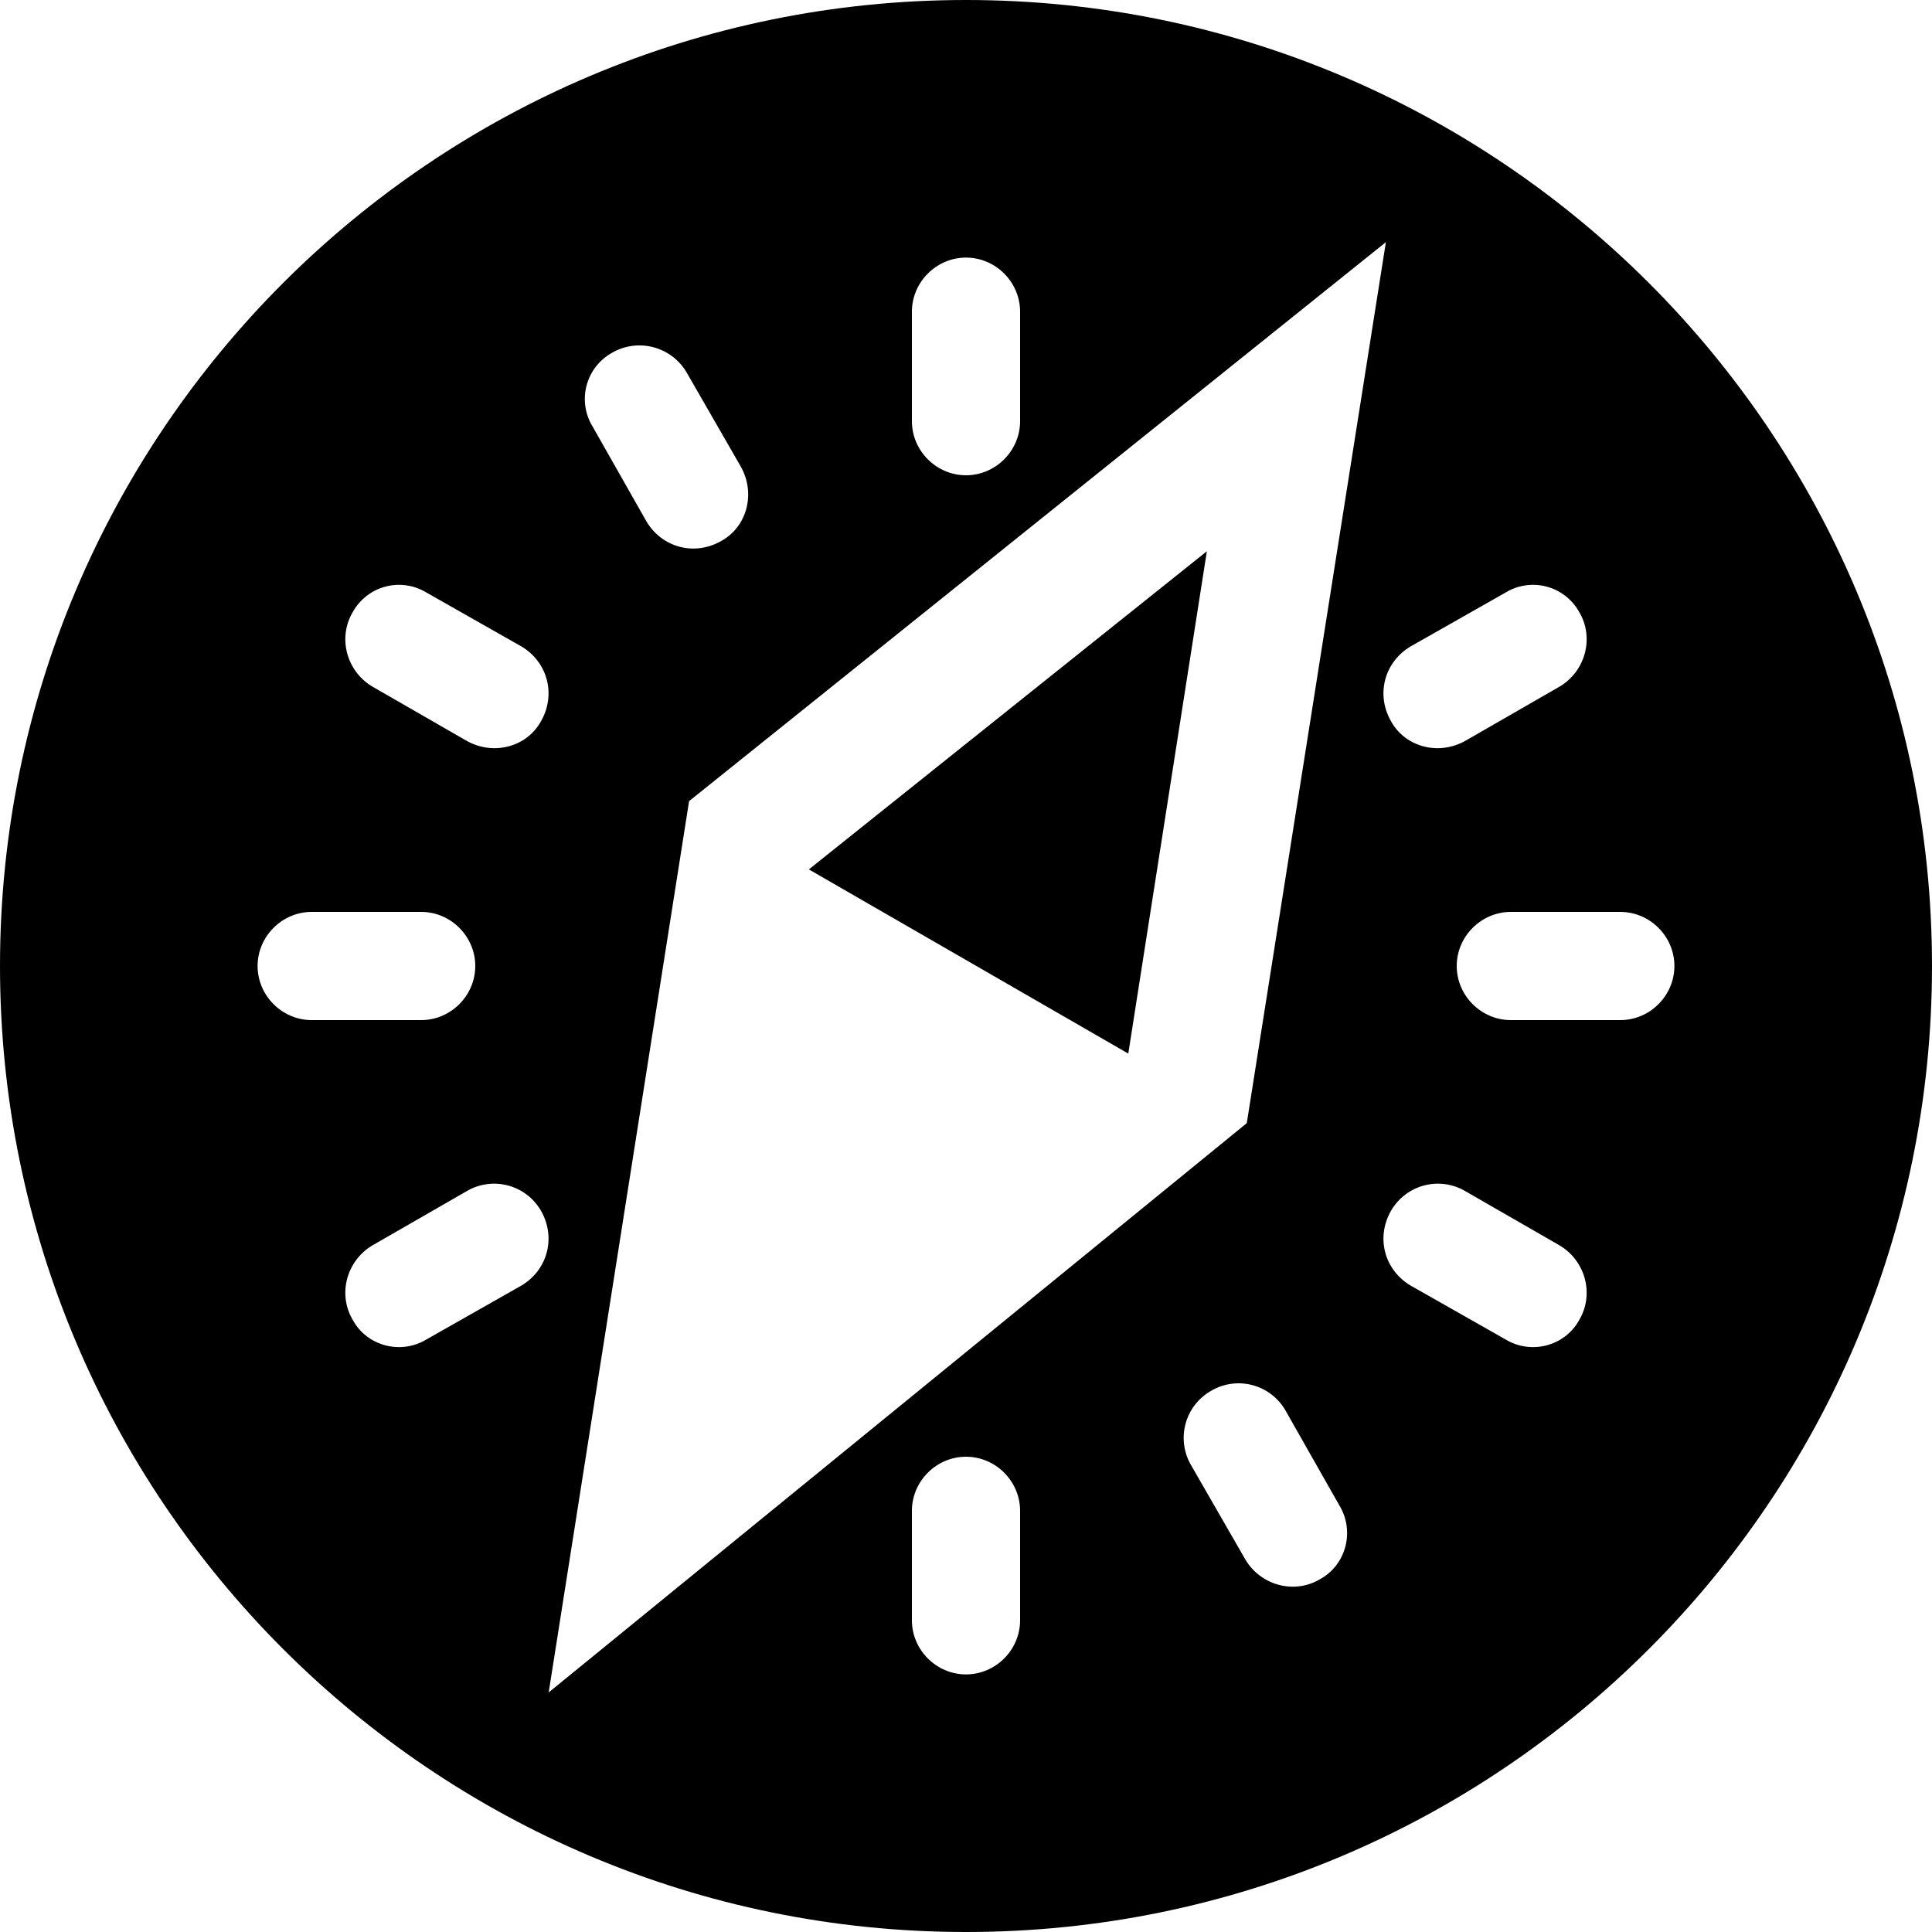
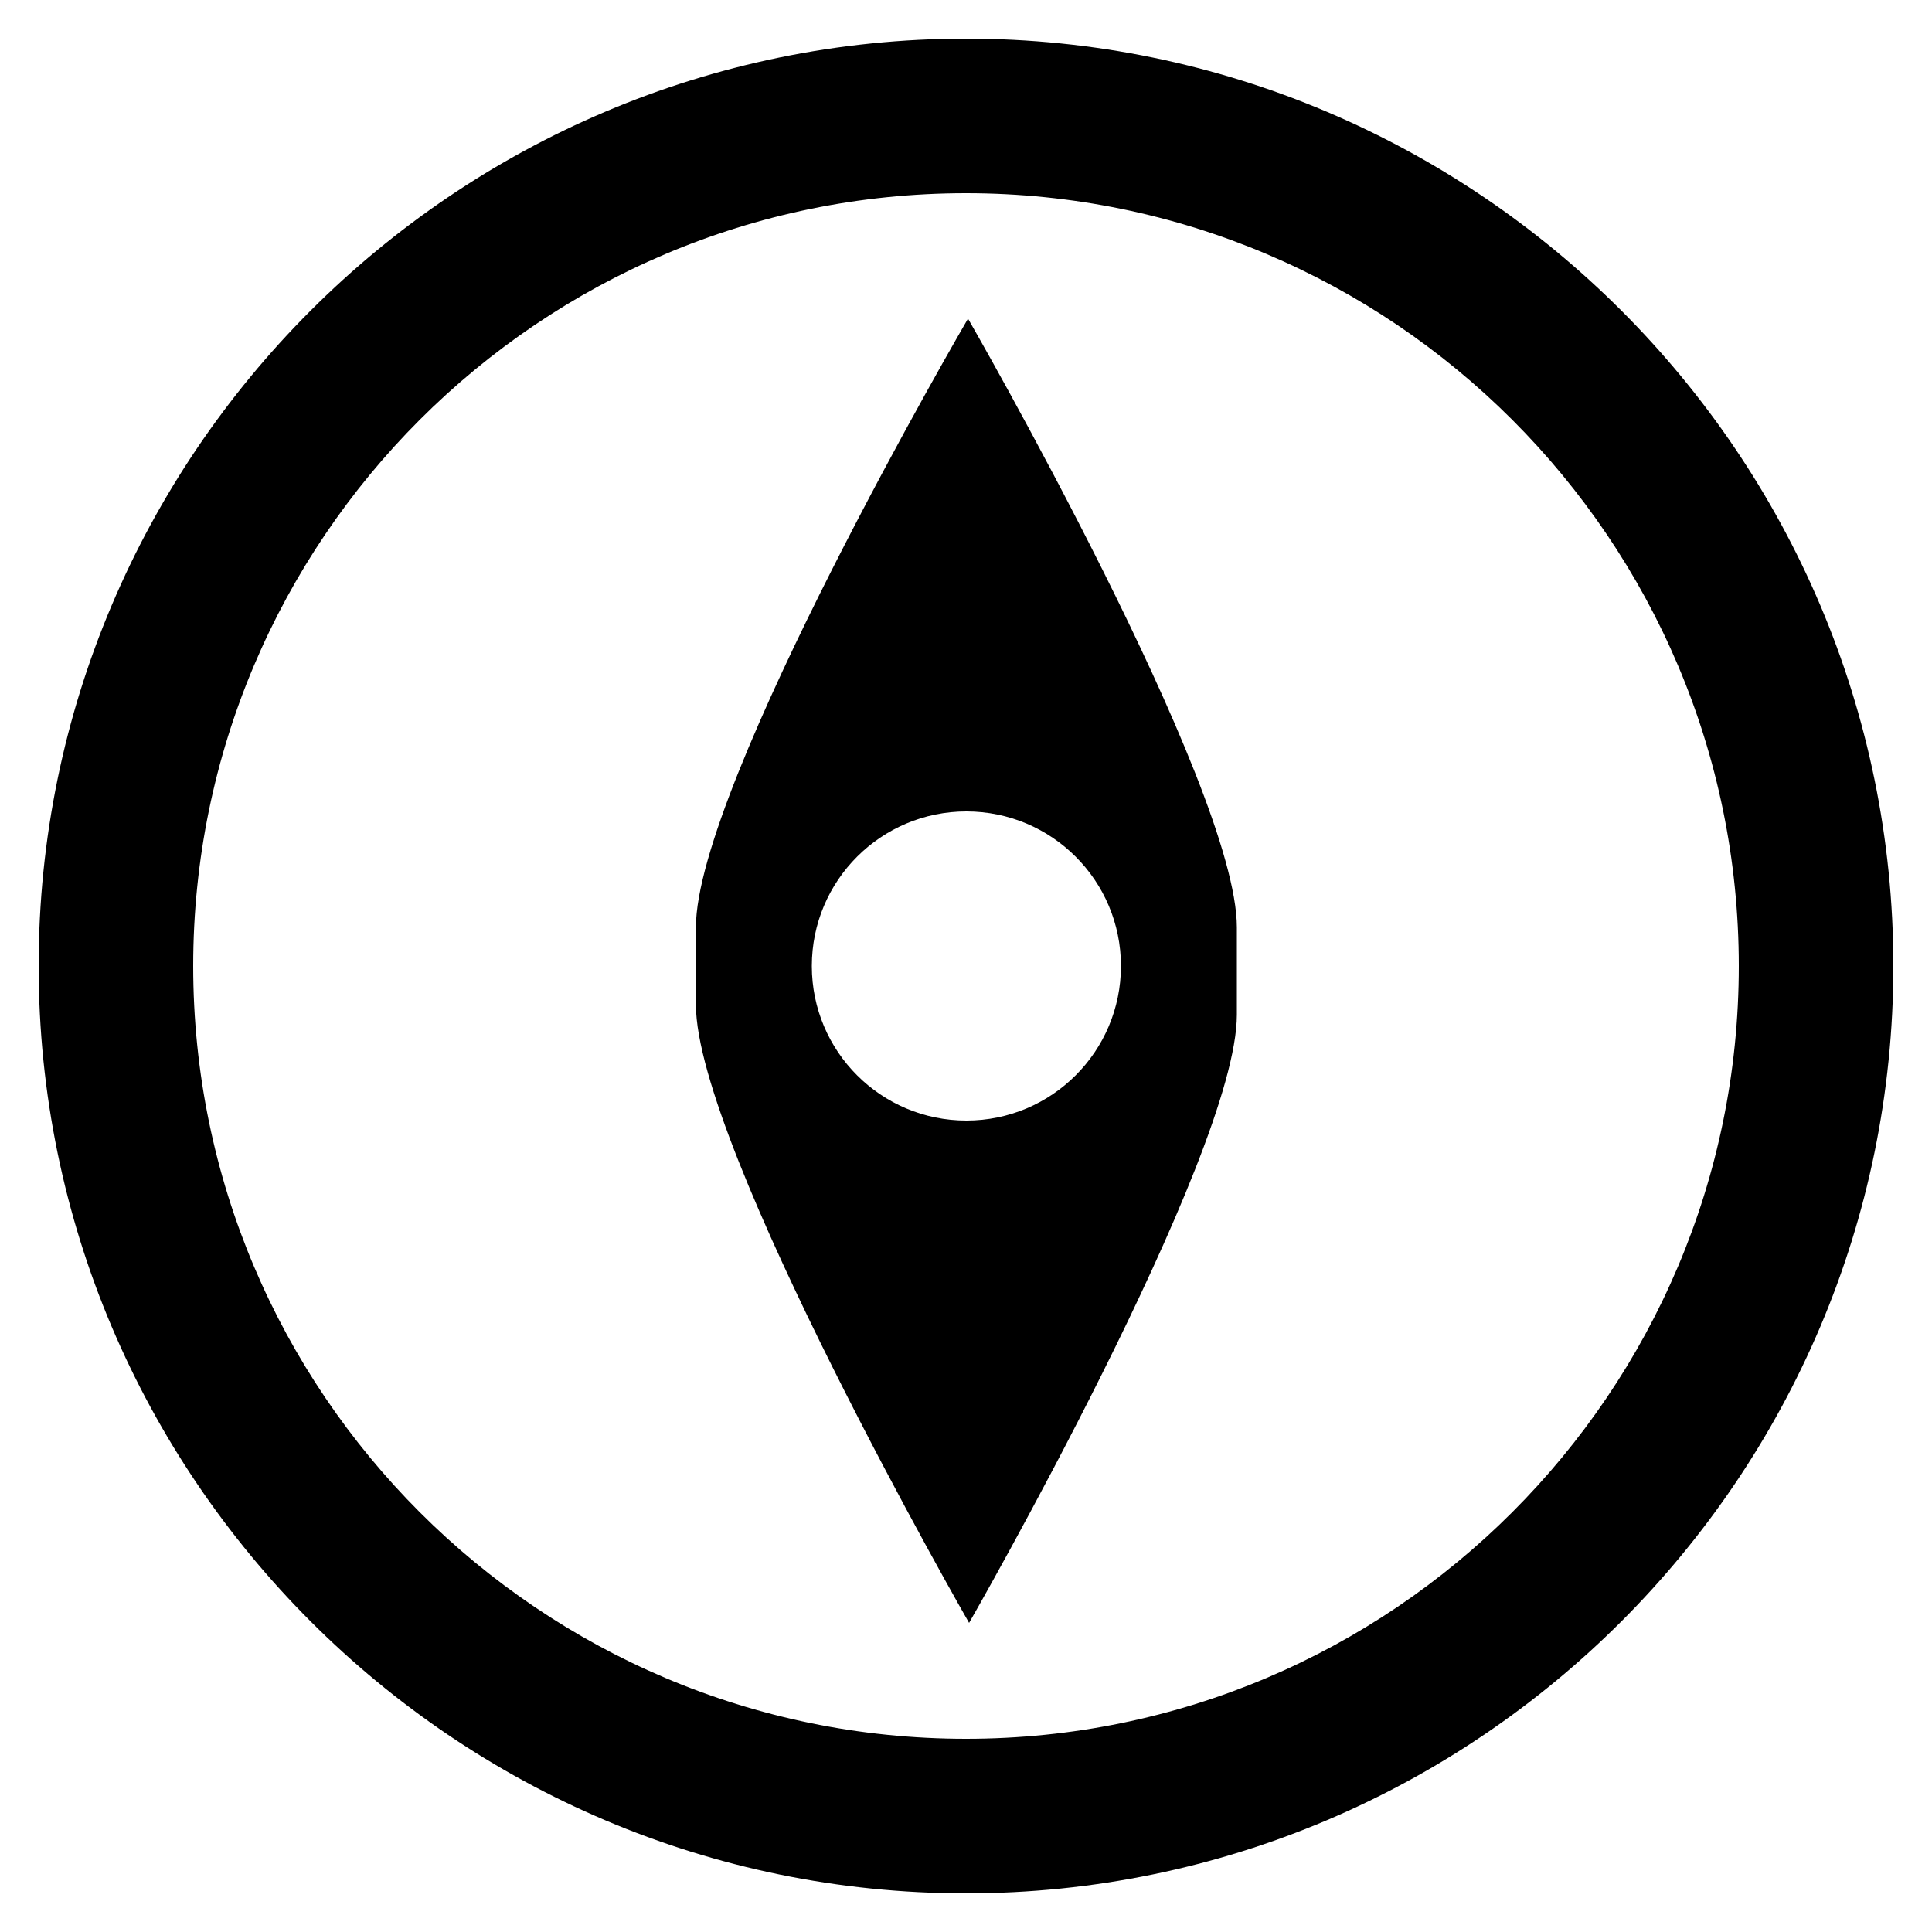
- <svg xmlns="http://www.w3.org/2000/svg" viewBox="0 0 15 15">
-   <path fill="#000" d="M7.5 0C11.64 0 15 3.36 15 7.5S11.64 15 7.5 15S0 11.64 0 7.5S3.36 0 7.5 0m3.26 1.88L5.35 6.22l-1.09 6.92l5.42-4.42zM7.5 11.31c-.23 0-.42.19-.42.42v.85c0 .23.19.42.42.42s.42-.19.42-.42v-.85c0-.23-.19-.42-.42-.42m2.48-.36a.42.42 0 0 0-.58-.15a.42.42 0 0 0-.15.58l.42.73c.12.2.38.27.58.15c.2-.11.27-.37.15-.57zm1.4-1.7a.42.42 0 0 0-.58.15c-.12.21-.05.46.15.58l.74.42c.2.12.46.05.57-.15c.12-.2.05-.46-.15-.58zM4.2 9.4a.42.42 0 0 0-.58-.15l-.73.42c-.2.12-.27.38-.15.58c.11.2.37.27.57.15l.74-.42c.2-.12.27-.37.15-.58m5.17-5.12l-.61 3.9l-2.48-1.43zm-6.1 2.8h-.85c-.23 0-.42.19-.42.42s.19.42.42.42h.85c.23 0 .42-.19.42-.42s-.19-.42-.42-.42m9.31 0h-.85c-.23 0-.42.19-.42.42s.19.42.42.42h.85c.23 0 .42-.19.42-.42s-.19-.42-.42-.42M3.31 4.6a.41.41 0 0 0-.57.15c-.12.2-.05.46.15.58l.73.42c.21.12.47.05.58-.15c.12-.21.05-.46-.15-.58zm8.95.15a.41.41 0 0 0-.57-.15l-.74.42c-.2.12-.27.37-.15.58c.11.2.37.27.58.15l.73-.42c.2-.12.27-.38.15-.58M5.33 2.89a.425.425 0 0 0-.58-.15a.41.41 0 0 0-.15.57l.42.74c.12.2.37.27.58.15c.2-.11.27-.37.15-.58zM7.5 2c-.23 0-.42.19-.42.42v.85c0 .23.19.42.42.42s.42-.19.42-.42v-.85c0-.23-.19-.42-.42-.42" />
+ <svg xmlns="http://www.w3.org/2000/svg" viewBox="0 0 50 50">
+   <path fill="#000" d="M25 49C11.77 49 1 38.23 1 25S11.77 1 25 1s24 10.77 24 24s-10.77 24-24 24m0-44C13.97 5 5 13.97 5 25s8.97 20 20 20s20-8.97 20-20S36.03 5 25 5m.05 3.25S18.01 20.32 18.01 24v2c0 3.68 7.07 16 7.07 16s6.93-12.07 6.93-15.74V24c0-3.68-6.95-15.74-6.95-15.74zM25.01 29c-2.21 0-4-1.79-4-4s1.79-4 4-4s4 1.79 4 4s-1.79 4-4 4" />
</svg>
